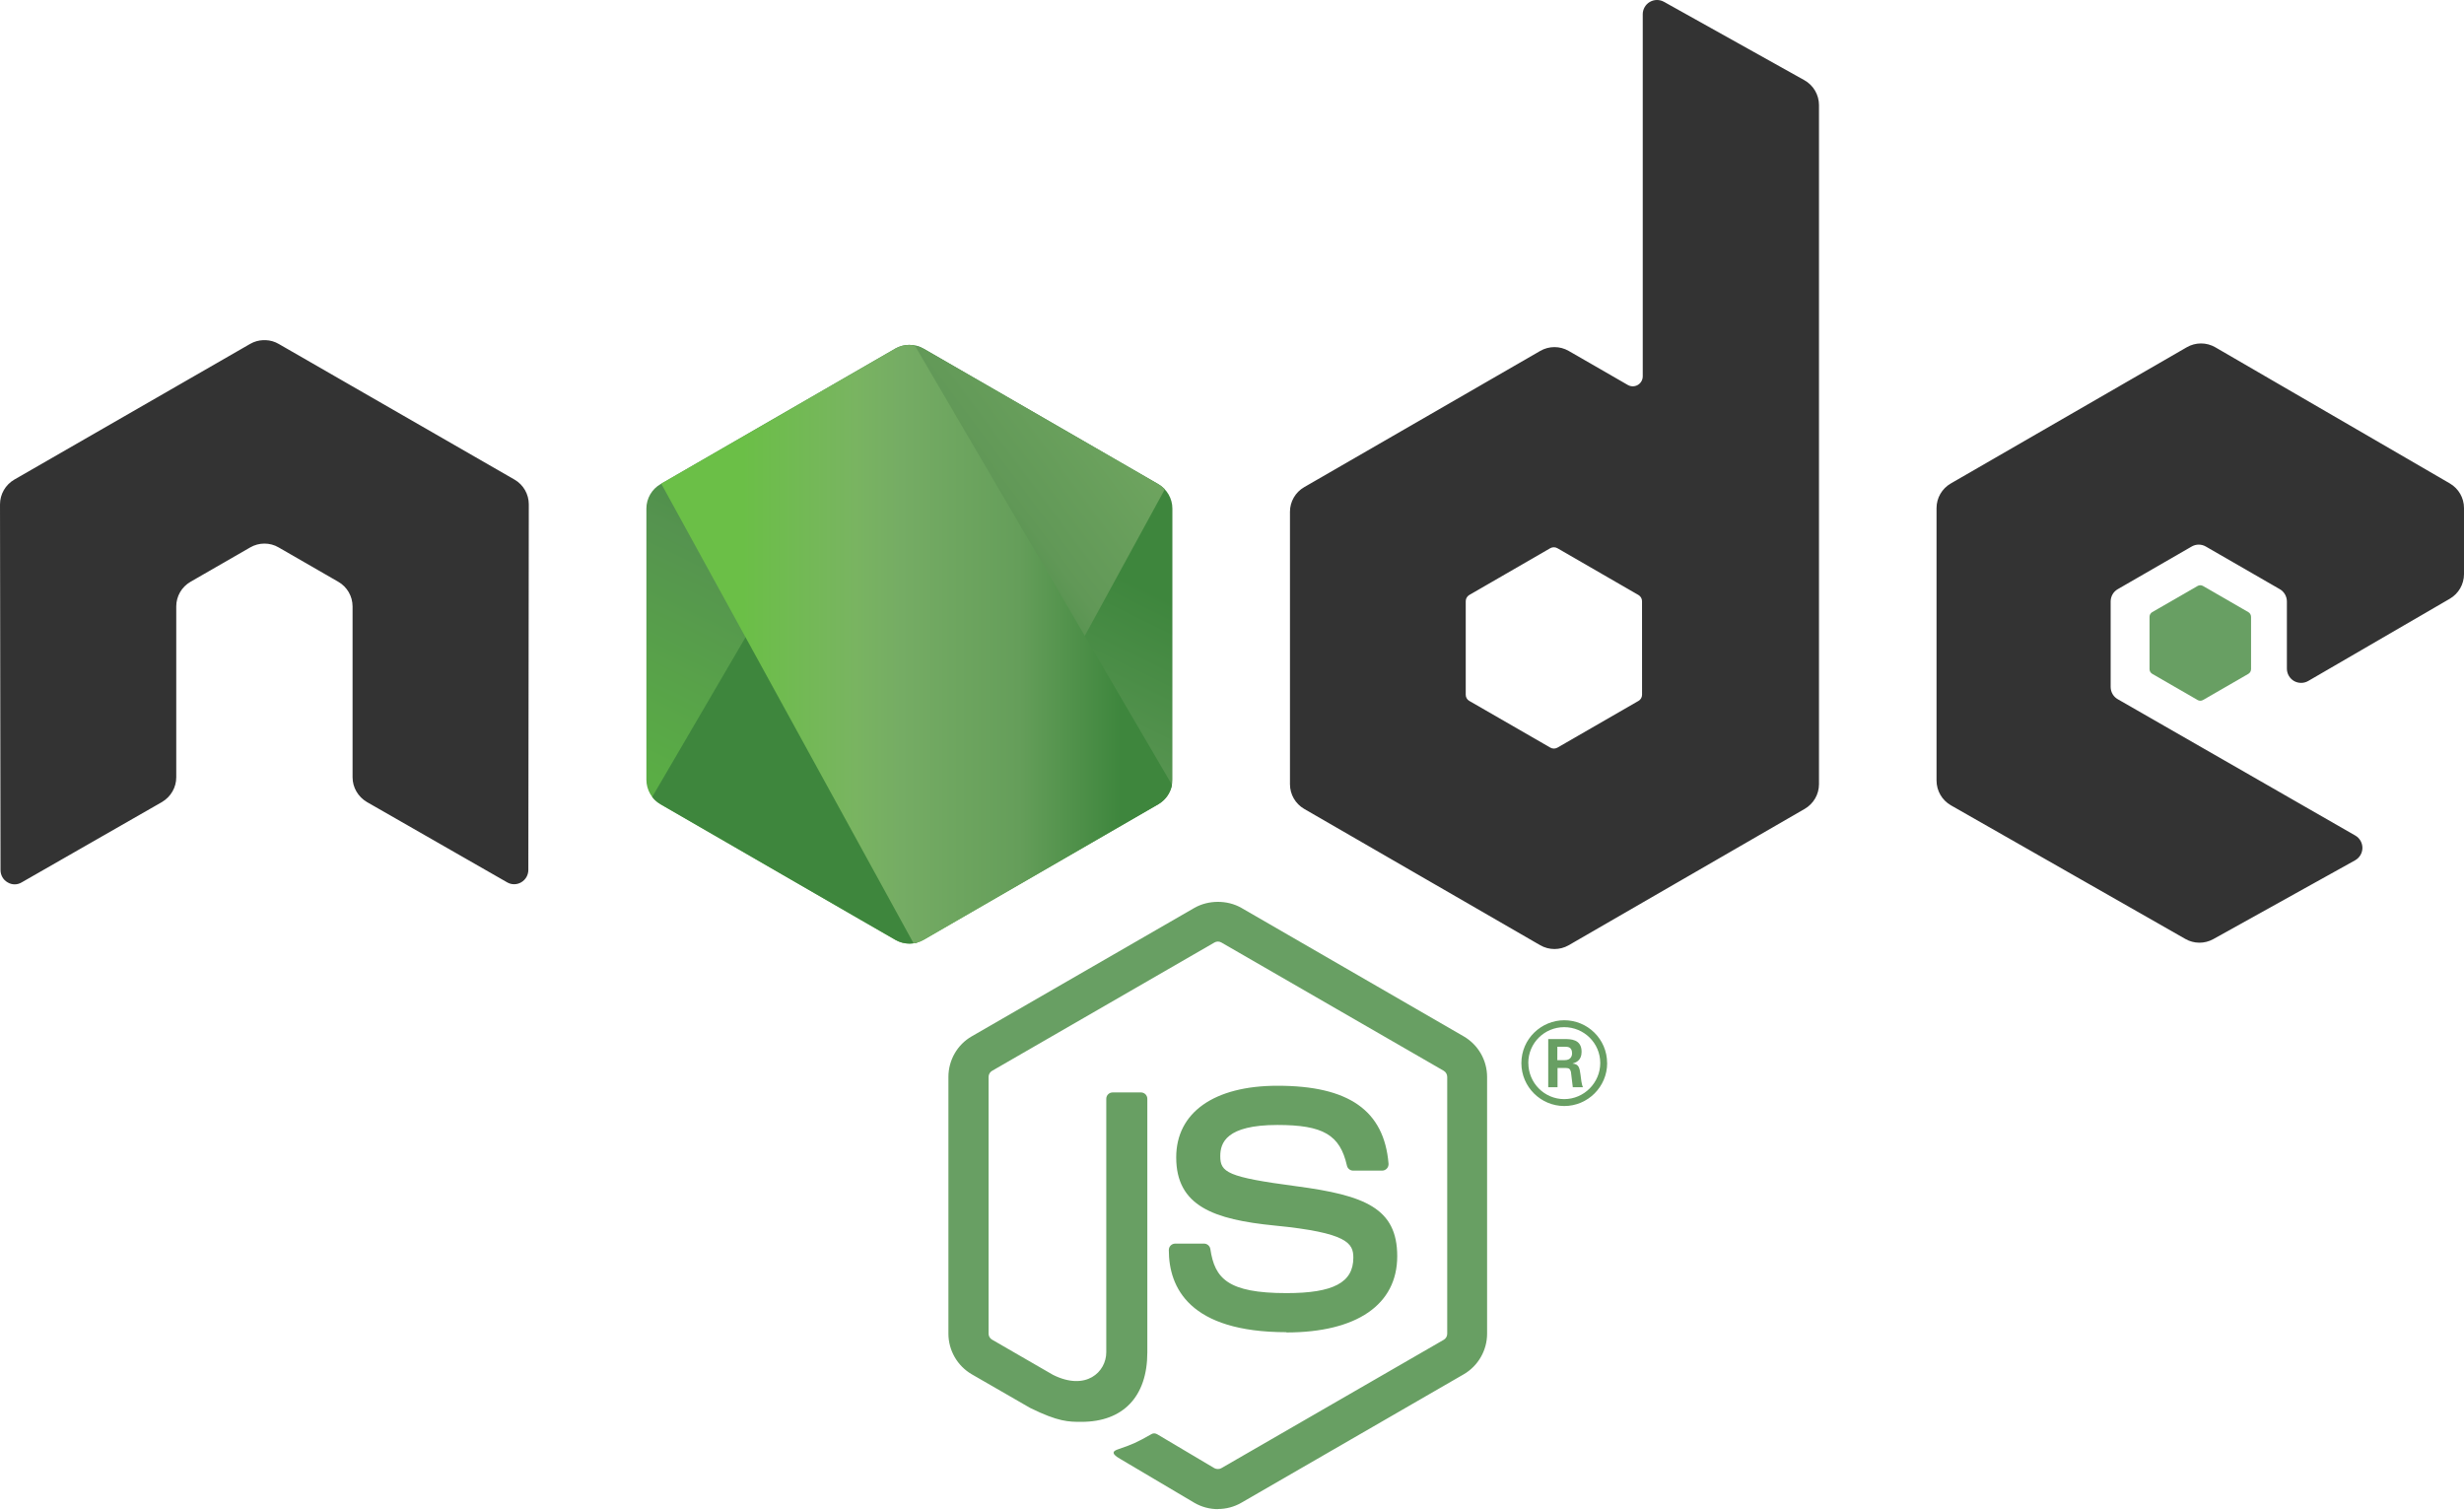
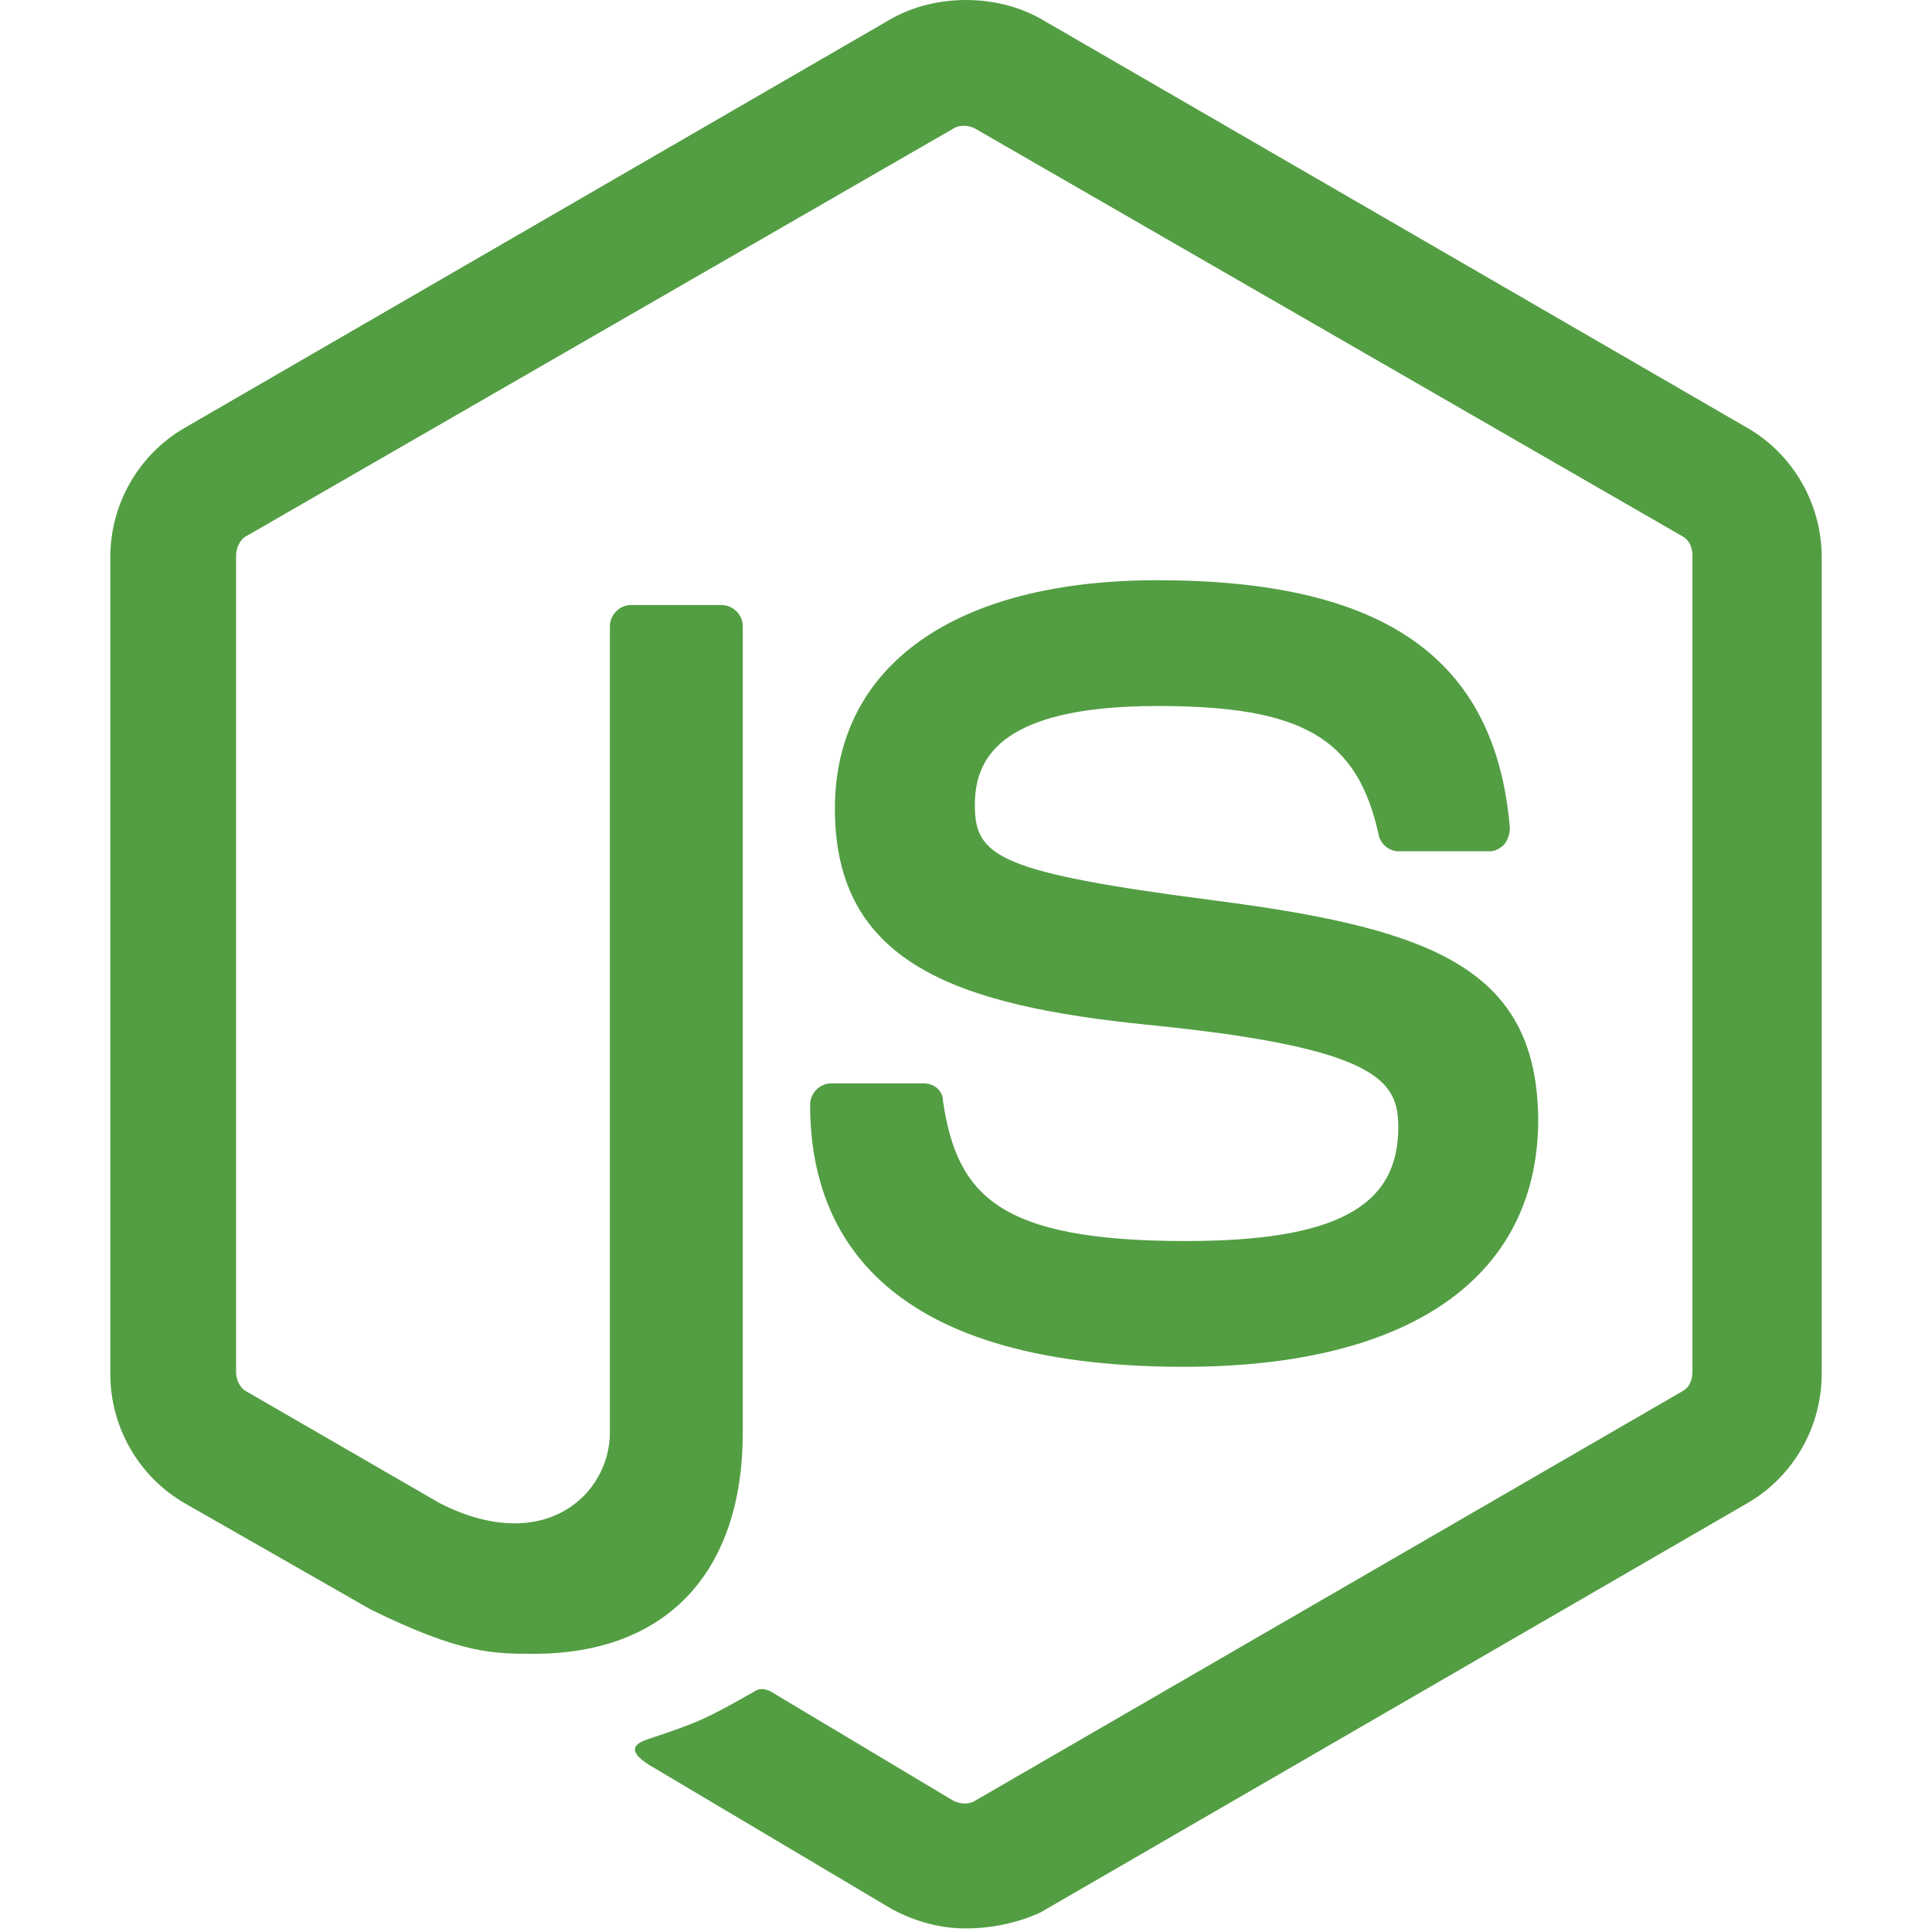
- <svg xmlns="http://www.w3.org/2000/svg" width="589.827" height="361.238" version="1.2" viewBox="0 0 442.37 270.929">
-   <defs>
-     <clipPath id="a">
-       <path d="M239.03 226.605l-42.13 24.317a5.085 5.085 0 0 0-2.546 4.406v48.668c0 1.817.968 3.496 2.546 4.406l42.133 24.336a5.1 5.1 0 0 0 5.09 0l42.126-24.336a5.096 5.096 0 0 0 2.54-4.406v-48.668c0-1.816-.97-3.496-2.55-4.406l-42.12-24.317a5.123 5.123 0 0 0-5.1 0" />
-     </clipPath>
-     <linearGradient id="b" x1="-.348" x2="1.251" gradientTransform="rotate(116.114 53.1 202.97) scale(86.48)" gradientUnits="userSpaceOnUse">
-       <stop offset=".3" stop-color="#3E863D" />
-       <stop offset=".5" stop-color="#55934F" />
-       <stop offset=".8" stop-color="#5AAD45" />
-     </linearGradient>
-     <clipPath id="c">
-       <path d="M195.398 307.086c.403.523.907.976 1.5 1.316l36.14 20.875 6.02 3.46c.9.52 1.926.74 2.934.665.336-.027.672-.09 1-.183l44.434-81.36c-.34-.37-.738-.68-1.184-.94l-27.586-15.93-14.582-8.39a5.318 5.318 0 0 0-1.32-.53zm0 0" />
-     </clipPath>
-     <linearGradient id="d" x1="-.456" x2=".582" gradientTransform="rotate(-36.46 550.846 -214.337) scale(132.798)" gradientUnits="userSpaceOnUse">
-       <stop offset=".57" stop-color="#3E863D" />
-       <stop offset=".72" stop-color="#619857" />
-       <stop offset="1" stop-color="#76AC64" />
-     </linearGradient>
-     <clipPath id="e">
-       <path d="M241.066 225.953a5.14 5.14 0 0 0-2.035.652l-42.01 24.247 45.3 82.51c.63-.09 1.25-.3 1.81-.624l42.13-24.336a5.105 5.105 0 0 0 2.46-3.476l-46.18-78.89a5.29 5.29 0 0 0-1.03-.102c-.14 0-.28.007-.42.02" />
-     </clipPath>
-     <linearGradient id="f" x1=".043" x2=".984" gradientTransform="translate(192.862 279.652) scale(97.417)" gradientUnits="userSpaceOnUse">
-       <stop offset=".16" stop-color="#6BBF47" />
-       <stop offset=".38" stop-color="#79B461" />
-       <stop offset=".47" stop-color="#75AC64" />
-       <stop offset=".7" stop-color="#659E5A" />
-       <stop offset=".9" stop-color="#3E863D" />
-     </linearGradient>
-   </defs>
-   <path fill="#689f63" d="M218.647 270.93c-1.46 0-2.91-.383-4.19-1.12l-13.337-7.896c-1.992-1.114-1.02-1.508-.363-1.735 2.656-.93 3.195-1.14 6.03-2.75.298-.17.688-.11.993.07l10.246 6.08c.37.2.895.2 1.238 0l39.95-23.06c.37-.21.61-.64.61-1.08v-46.1c0-.46-.24-.87-.618-1.1l-39.934-23.04c-.37-.22-.86-.22-1.23 0l-39.926 23.04c-.387.22-.633.65-.633 1.09v46.1c0 .44.24.86.62 1.07l10.94 6.32c5.94 2.97 9.57-.53 9.57-4.05v-45.5c0-.65.51-1.15 1.16-1.15h5.06c.63 0 1.15.5 1.15 1.15v45.52c0 7.92-4.32 12.47-11.83 12.47-2.31 0-4.13 0-9.21-2.5l-10.48-6.04a8.447 8.447 0 0 1-4.19-7.29v-46.1c0-3 1.6-5.8 4.19-7.28l39.99-23.07c2.53-1.43 5.89-1.43 8.4 0l39.94 23.08a8.428 8.428 0 0 1 4.19 7.28v46.1c0 2.99-1.61 5.78-4.19 7.28l-39.94 23.07a8.397 8.397 0 0 1-4.21 1.12" />
-   <path fill="#689f63" d="M230.987 239.164c-17.48 0-21.145-8.024-21.145-14.754 0-.64.516-1.15 1.157-1.15h5.16c.57 0 1.05.415 1.14.978.78 5.258 3.1 7.91 13.67 7.91 8.42 0 12-1.902 12-6.367 0-2.57-1.02-4.48-14.1-5.76-10.94-1.08-17.7-3.49-17.7-12.24 0-8.06 6.8-12.86 18.19-12.86 12.79 0 19.13 4.44 19.93 13.98a1.164 1.164 0 0 1-1.16 1.26h-5.19c-.54 0-1.01-.38-1.12-.9-1.25-5.53-4.27-7.3-12.48-7.3-9.19 0-10.26 3.2-10.26 5.6 0 2.91 1.26 3.76 13.66 5.4 12.28 1.63 18.11 3.93 18.11 12.56 0 8.7-7.26 13.69-19.92 13.69m48.66-48.89h1.34c1.1 0 1.31-.77 1.31-1.22 0-1.18-.81-1.18-1.26-1.18h-1.38zm-1.63-3.78h2.97c1.02 0 3.02 0 3.02 2.28 0 1.59-1.02 1.92-1.63 2.12 1.19.08 1.27.86 1.43 1.96.08.69.21 1.88.45 2.28h-1.83c-.05-.4-.33-2.6-.33-2.72-.12-.49-.29-.73-.9-.73h-1.51v3.46h-1.67zm-3.57 4.3c0 3.58 2.89 6.48 6.44 6.48 3.58 0 6.47-2.96 6.47-6.48 0-3.59-2.93-6.44-6.48-6.44-3.5 0-6.44 2.81-6.44 6.43m14.16.03c0 4.24-3.47 7.7-7.7 7.7-4.2 0-7.7-3.42-7.7-7.7 0-4.36 3.58-7.7 7.7-7.7 4.15 0 7.69 3.35 7.69 7.7" />
-   <path fill="#333" fill-rule="evenodd" d="M94.936 90.55c0-1.84-.97-3.53-2.558-4.445l-42.356-24.37a4.946 4.946 0 0 0-2.328-.67h-.438c-.812.03-1.613.25-2.34.67L2.562 86.105A5.154 5.154 0 0 0 0 90.555l.093 65.64c0 .91.47 1.76 1.27 2.21.78.48 1.76.48 2.54 0l25.18-14.42c1.59-.946 2.56-2.618 2.56-4.44V108.88a5.1 5.1 0 0 1 2.555-4.43l10.72-6.174a5.086 5.086 0 0 1 2.56-.688c.876 0 1.77.226 2.544.687l10.715 6.172c1.586.91 2.56 2.6 2.56 4.43v30.663c0 1.82.983 3.5 2.565 4.44l25.164 14.41a2.5 2.5 0 0 0 2.56 0 2.568 2.568 0 0 0 1.268-2.21zm199.868 34.176c0 .457-.243.88-.64 1.106l-14.548 8.386a1.282 1.282 0 0 1-1.277 0l-14.55-8.386c-.4-.227-.64-.65-.64-1.106V107.93c0-.458.24-.88.63-1.11l14.54-8.4c.4-.23.89-.23 1.29 0l14.55 8.4c.4.23.64.652.64 1.11zM298.734.324a2.568 2.568 0 0 0-2.544.027c-.78.46-1.262 1.3-1.262 2.21v65a1.788 1.788 0 0 1-2.684 1.55L281.634 63a5.108 5.108 0 0 0-5.112 0l-42.37 24.453a5.105 5.105 0 0 0-2.56 4.42v48.92c0 1.83.977 3.51 2.56 4.43l42.37 24.47c1.582.91 3.53.91 5.117 0l42.37-24.48c1.58-.92 2.56-2.6 2.56-4.43V18.863a5.128 5.128 0 0 0-2.63-4.47zm141.093 107.164a5.116 5.116 0 0 0 2.543-4.422V91.21c0-1.824-.97-3.507-2.547-4.425l-42.1-24.44a5.113 5.113 0 0 0-5.13 0l-42.36 24.45c-1.59.92-2.56 2.6-2.56 4.43v48.9c0 1.84.99 3.54 2.58 4.45l42.09 23.99c1.55.89 3.45.9 5.02.03l25.46-14.15c.8-.45 1.31-1.3 1.31-2.22 0-.92-.49-1.78-1.29-2.23l-42.62-24.46c-.8-.45-1.29-1.3-1.29-2.21v-15.34c0-.916.48-1.76 1.28-2.216l13.26-7.65c.79-.46 1.76-.46 2.55 0l13.27 7.65c.79.45 1.28 1.3 1.28 2.21v12.06c0 .91.49 1.76 1.28 2.22.79.45 1.77.45 2.56-.01zm0 0" />
-   <path fill="#689f63" fill-rule="evenodd" d="M394.538 105.2a.97.97 0 0 1 .98 0l8.13 4.69c.304.176.49.5.49.85v9.39c0 .35-.186.674-.49.85l-8.13 4.69a.97.97 0 0 1-.98 0l-8.125-4.69a.979.979 0 0 1-.5-.85v-9.39c0-.35.18-.674.49-.85zm0 0" />
-   <g clip-path="url(#a)" transform="translate(-78.306 -164.016)">
-     <path fill="url(#b)" d="M331.363 246.793l-118.715-58.19-60.87 124.174L270.49 370.97zm0 0" />
-   </g>
-   <g clip-path="url(#c)" transform="translate(-78.306 -164.016)">
-     <path fill="url(#d)" d="M144.07 264.004l83.825 113.453 110.86-81.906-83.83-113.45zm0 0" />
-   </g>
-   <g clip-path="url(#e)" transform="translate(-78.306 -164.016)">
-     <path fill="url(#f)" d="M197.02 225.934v107.43h91.683v-107.43zm0 0" />
-   </g>
+ <svg xmlns="http://www.w3.org/2000/svg" width="289" height="289" viewBox="0 0 256 289">
+   <path fill="#539e43" d="M128 288.464c-3.975 0-7.685-1.06-11.13-2.915l-35.247-20.936c-5.3-2.915-2.65-3.975-1.06-4.505c7.155-2.385 8.48-2.915 15.9-7.156c.796-.53 1.856-.265 2.65.265l27.032 16.166c1.06.53 2.385.53 3.18 0l105.74-61.217c1.06-.53 1.59-1.59 1.59-2.915V83.08c0-1.325-.53-2.385-1.59-2.915l-105.74-60.953c-1.06-.53-2.385-.53-3.18 0L20.405 80.166c-1.06.53-1.59 1.855-1.59 2.915v122.17c0 1.06.53 2.385 1.59 2.915l28.887 16.695c15.636 7.95 25.44-1.325 25.44-10.6V93.68c0-1.59 1.326-3.18 3.181-3.18h13.516c1.59 0 3.18 1.325 3.18 3.18v120.58c0 20.936-11.396 33.126-31.272 33.126c-6.095 0-10.865 0-24.38-6.625l-27.827-15.9C4.24 220.885 0 213.465 0 205.515V83.346C0 75.396 4.24 67.976 11.13 64L116.87 2.783c6.625-3.71 15.635-3.71 22.26 0L244.87 64C251.76 67.975 256 75.395 256 83.346v122.17c0 7.95-4.24 15.37-11.13 19.345L139.13 286.08c-3.445 1.59-7.42 2.385-11.13 2.385m32.596-84.009c-46.377 0-55.917-21.2-55.917-39.221c0-1.59 1.325-3.18 3.18-3.18h13.78c1.59 0 2.916 1.06 2.916 2.65c2.12 14.045 8.215 20.936 36.306 20.936c22.261 0 31.802-5.035 31.802-16.96c0-6.891-2.65-11.926-37.367-15.372c-28.886-2.915-46.907-9.275-46.907-32.33c0-21.467 18.02-34.187 48.232-34.187c33.921 0 50.617 11.66 52.737 37.101q0 1.193-.795 2.385c-.53.53-1.325 1.06-2.12 1.06h-13.78c-1.326 0-2.65-1.06-2.916-2.385c-3.18-14.575-11.395-19.345-33.126-19.345c-24.38 0-27.296 8.48-27.296 14.84c0 7.686 3.445 10.07 36.306 14.31c32.597 4.24 47.967 10.336 47.967 33.127c-.265 23.321-19.345 36.571-53.002 36.571" />
</svg>
